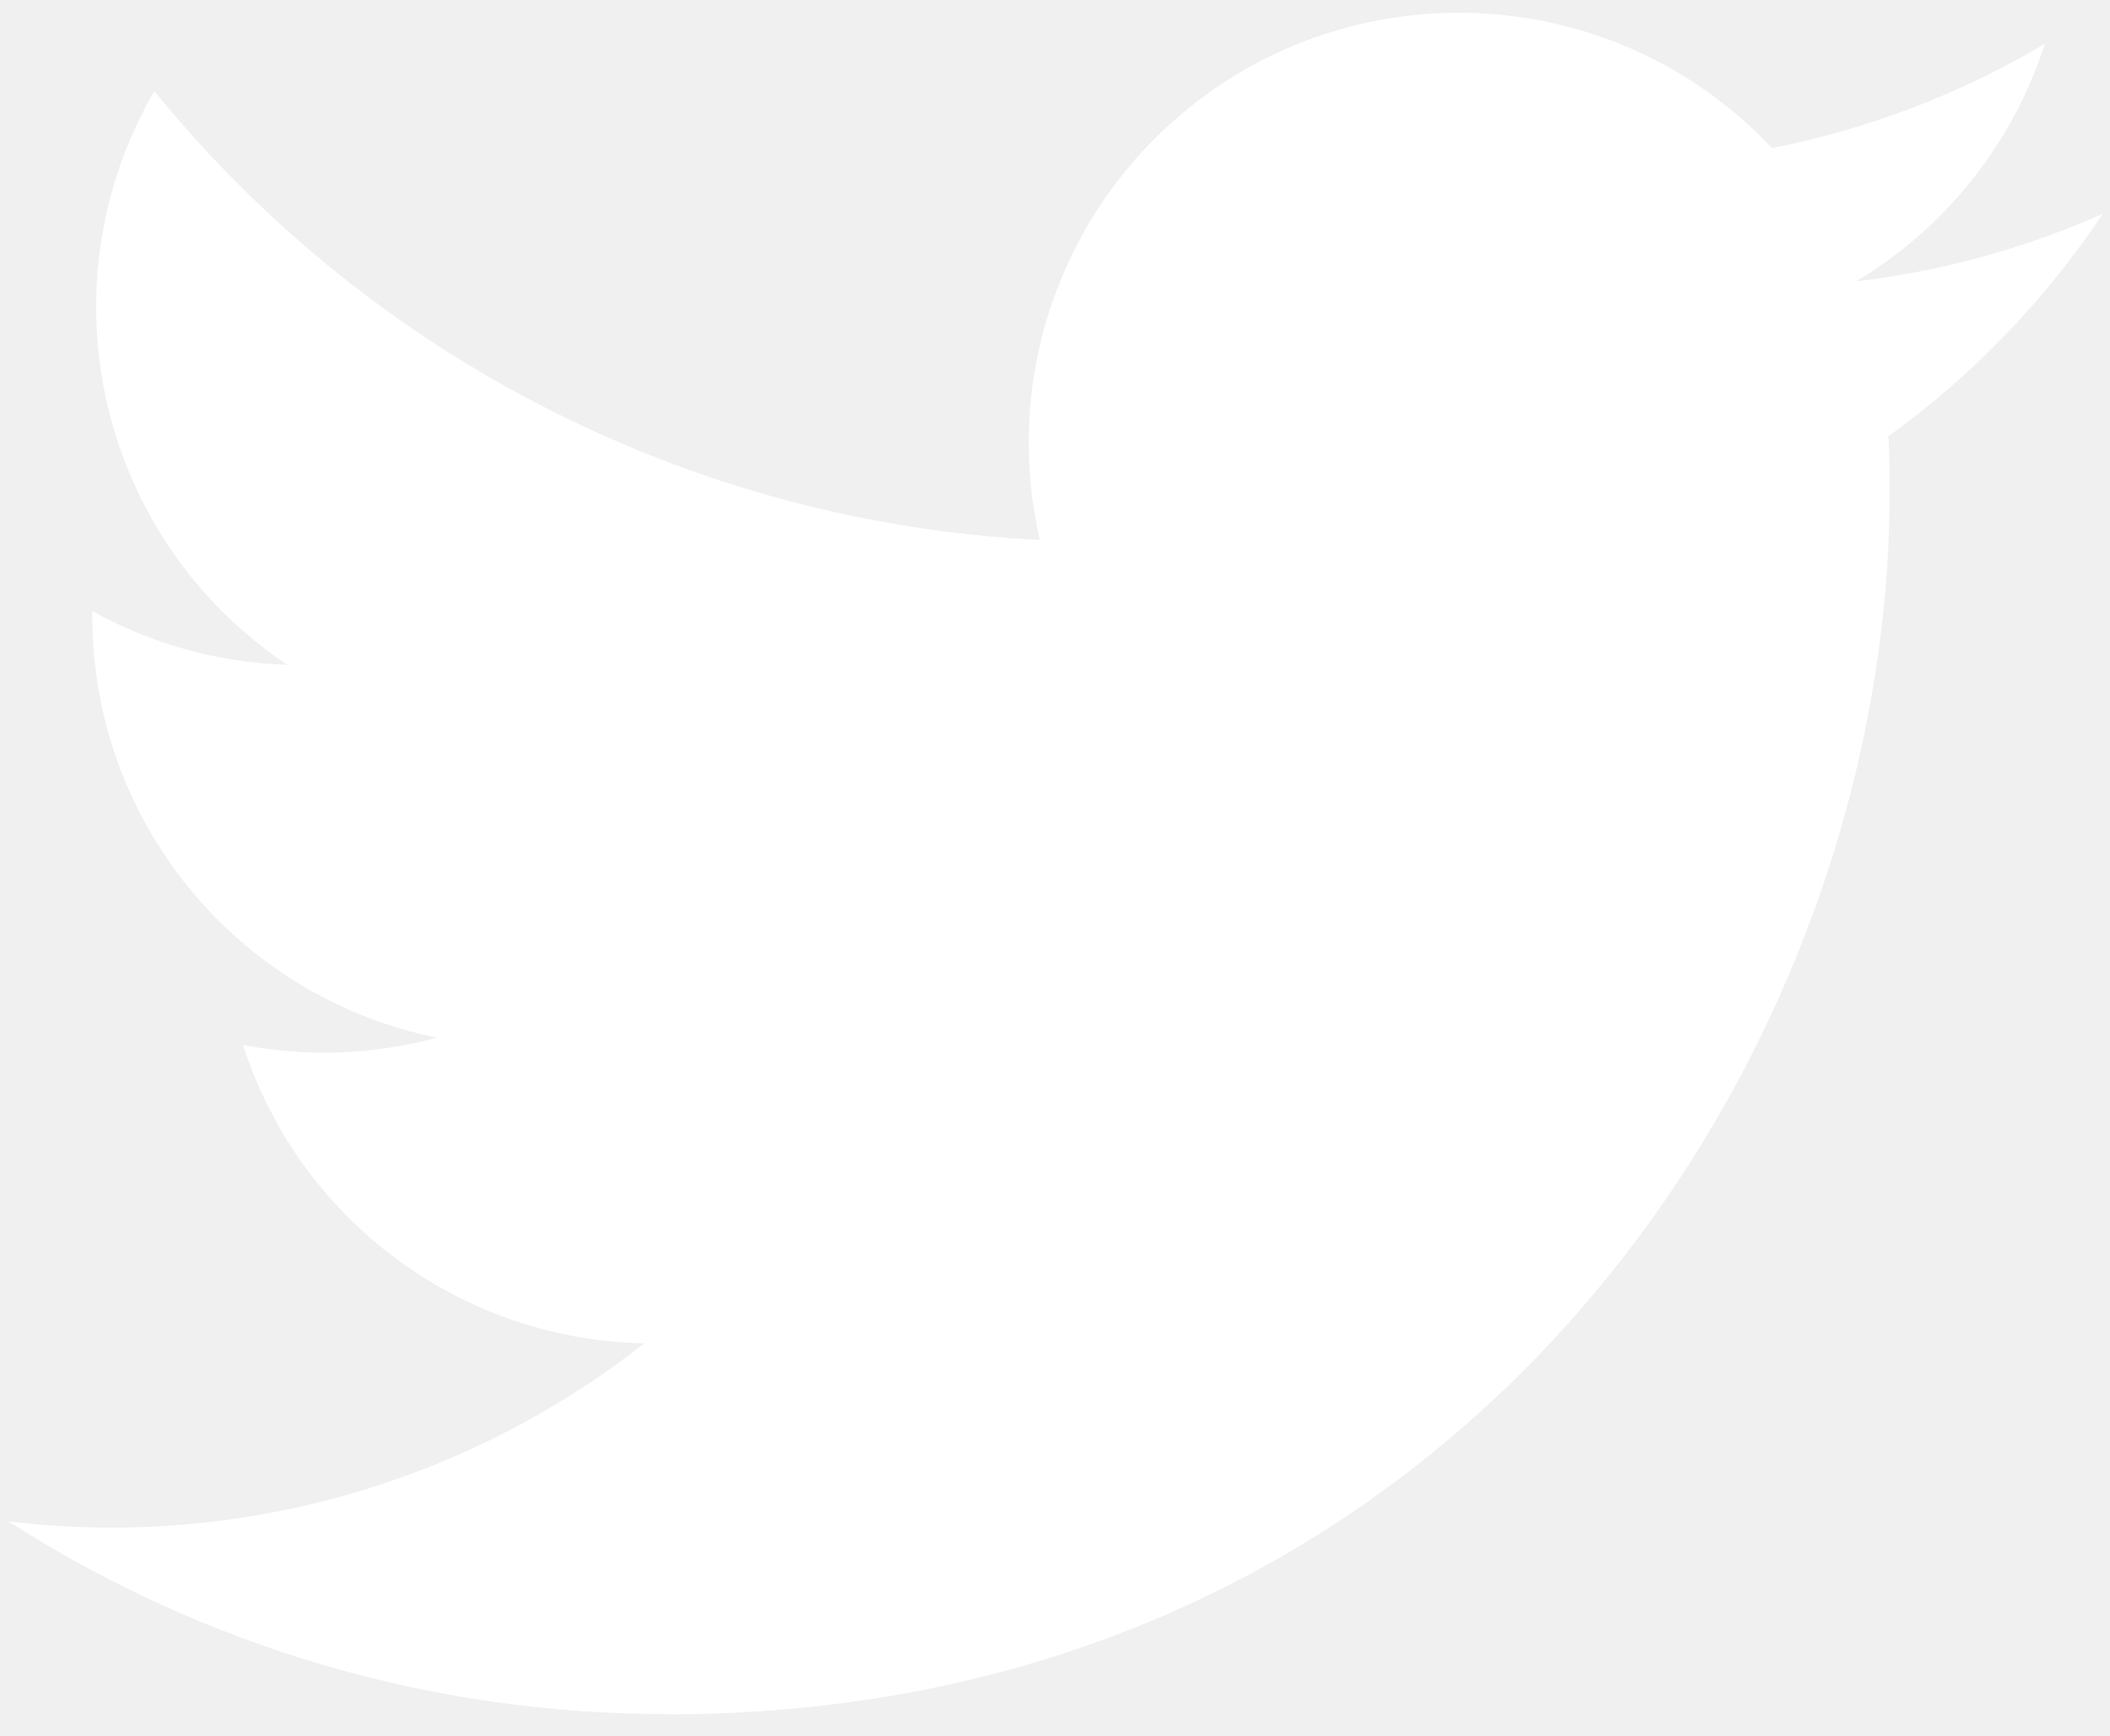
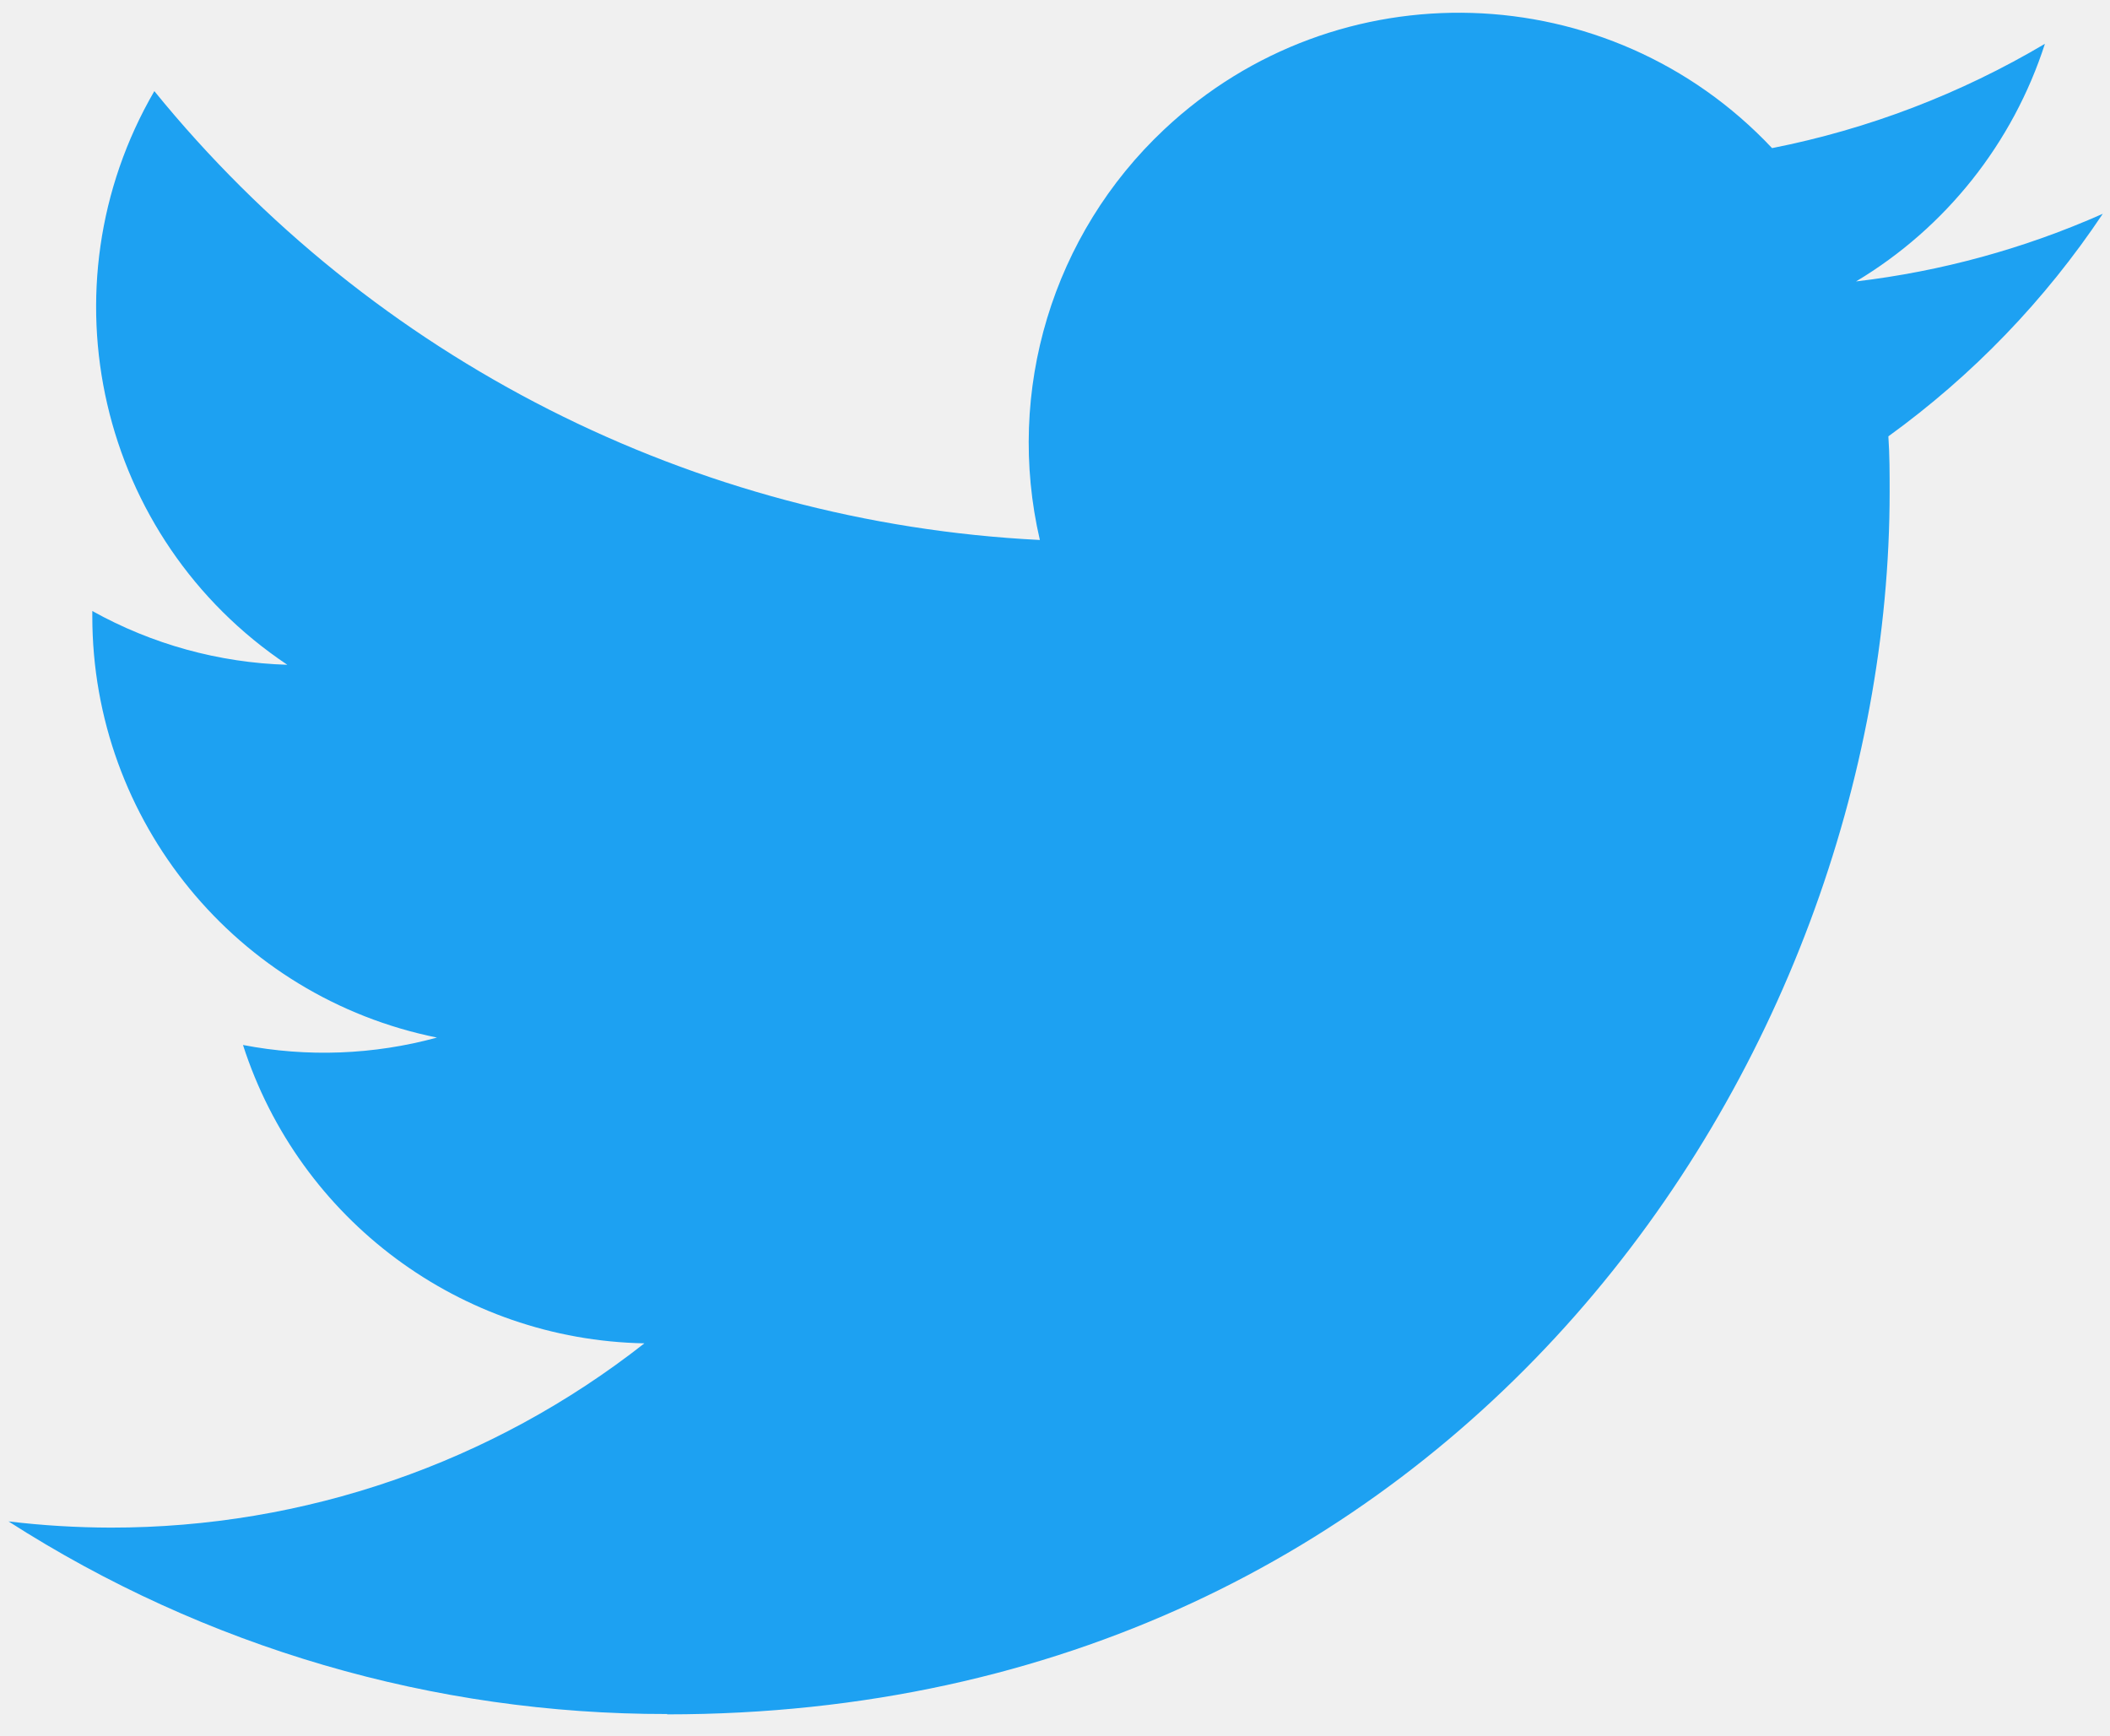
<svg xmlns="http://www.w3.org/2000/svg" version="1.1" id="Logo" x="0px" y="0px" viewBox="0 0 248 204" style="enable-background:new 0 0 248 204;" xml:space="preserve">
  <g id="Logo_1_">
-     <path fill="white" id="white_background" d="M221.95,51.29c0.15,2.17,0.15,4.34,0.15,6.53c0,66.73-50.8,143.69-143.69,143.69v-0.04   C50.97,201.51,24.1,193.65,1,178.83c3.99,0.48,8,0.72,12.02,0.73c22.74,0.02,44.83-7.61,62.72-21.66   c-21.61-0.41-40.56-14.5-47.18-35.07c7.57,1.46,15.37,1.16,22.8-0.87C27.8,117.2,10.85,96.5,10.85,72.46c0-0.22,0-0.43,0-0.64   c7.02,3.91,14.88,6.08,22.92,6.32C11.58,63.31,4.74,33.79,18.14,10.71c25.64,31.55,63.47,50.73,104.08,52.76   c-4.07-17.54,1.49-35.92,14.61-48.25c20.34-19.12,52.33-18.14,71.45,2.19c11.31-2.23,22.15-6.38,32.07-12.26   c-3.77,11.69-11.66,21.62-22.2,27.93c10.01-1.18,19.79-3.86,29-7.95C240.37,35.29,231.83,44.14,221.95,51.29z" />
+     <path fill="#1da1f2" id="white_background" d="M221.95,51.29c0.15,2.17,0.15,4.34,0.15,6.53c0,66.73-50.8,143.69-143.69,143.69v-0.04   C50.97,201.51,24.1,193.65,1,178.83c3.99,0.48,8,0.72,12.02,0.73c22.74,0.02,44.83-7.61,62.72-21.66   c-21.61-0.41-40.56-14.5-47.18-35.07c7.57,1.46,15.37,1.16,22.8-0.87C27.8,117.2,10.85,96.5,10.85,72.46c0-0.22,0-0.43,0-0.64   c7.02,3.91,14.88,6.08,22.92,6.32C11.58,63.31,4.74,33.79,18.14,10.71c25.64,31.55,63.47,50.73,104.08,52.76   c-4.07-17.54,1.49-35.92,14.61-48.25c20.34-19.12,52.33-18.14,71.45,2.19c11.31-2.23,22.15-6.38,32.07-12.26   c-3.77,11.69-11.66,21.62-22.2,27.93c10.01-1.18,19.79-3.86,29-7.95C240.37,35.29,231.83,44.14,221.95,51.29z" />
  </g>
</svg>
